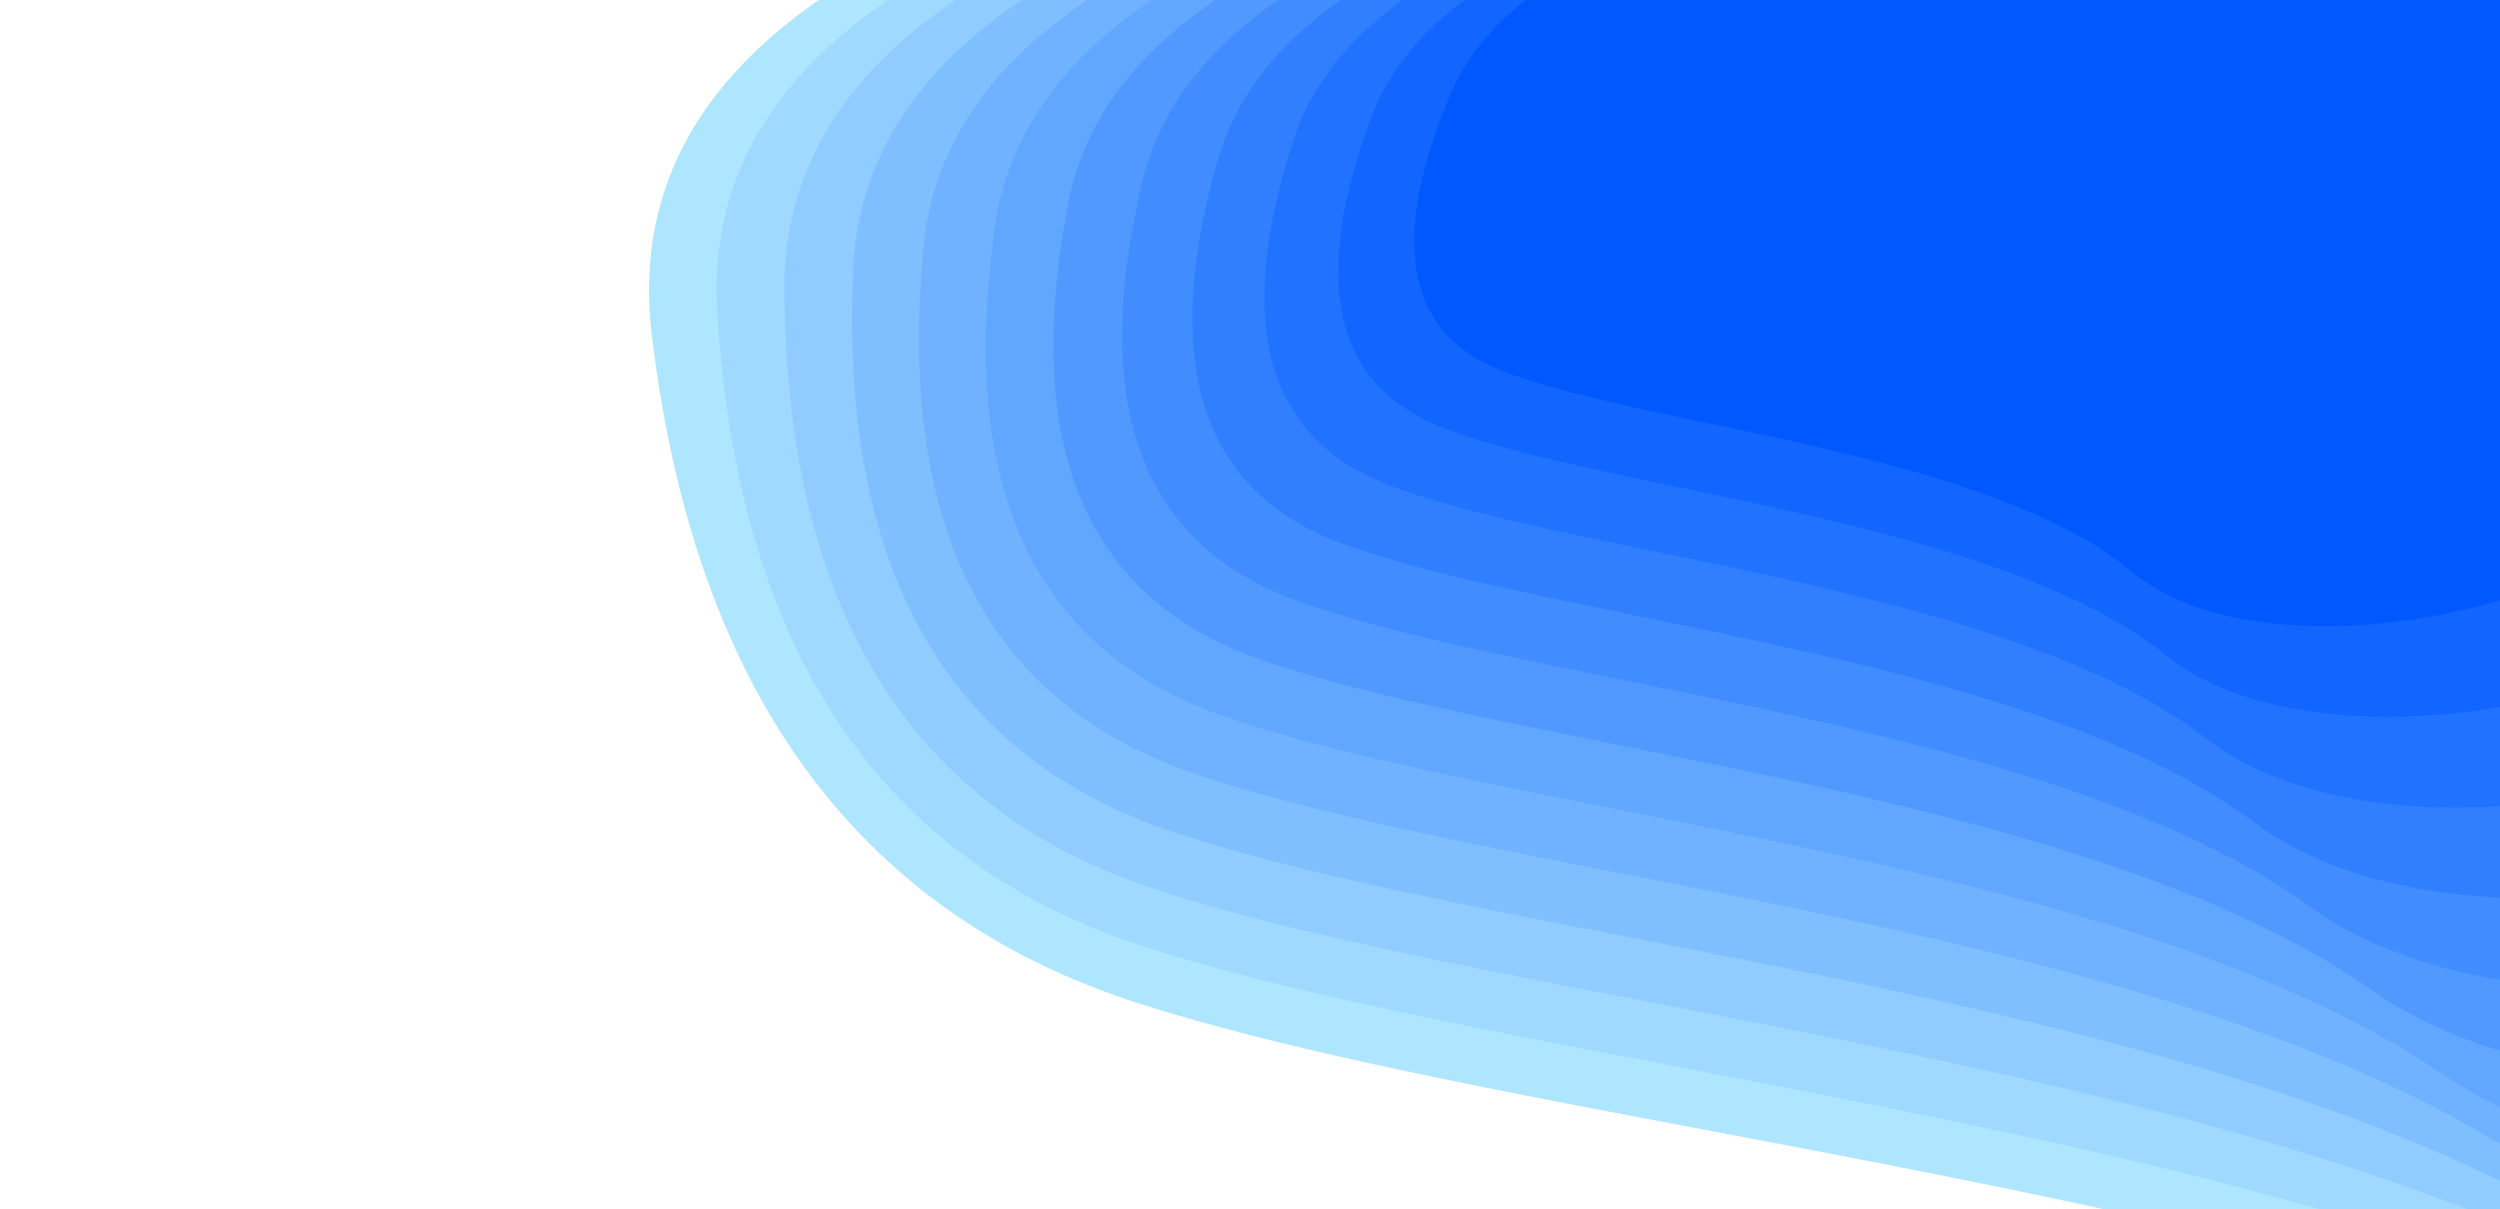
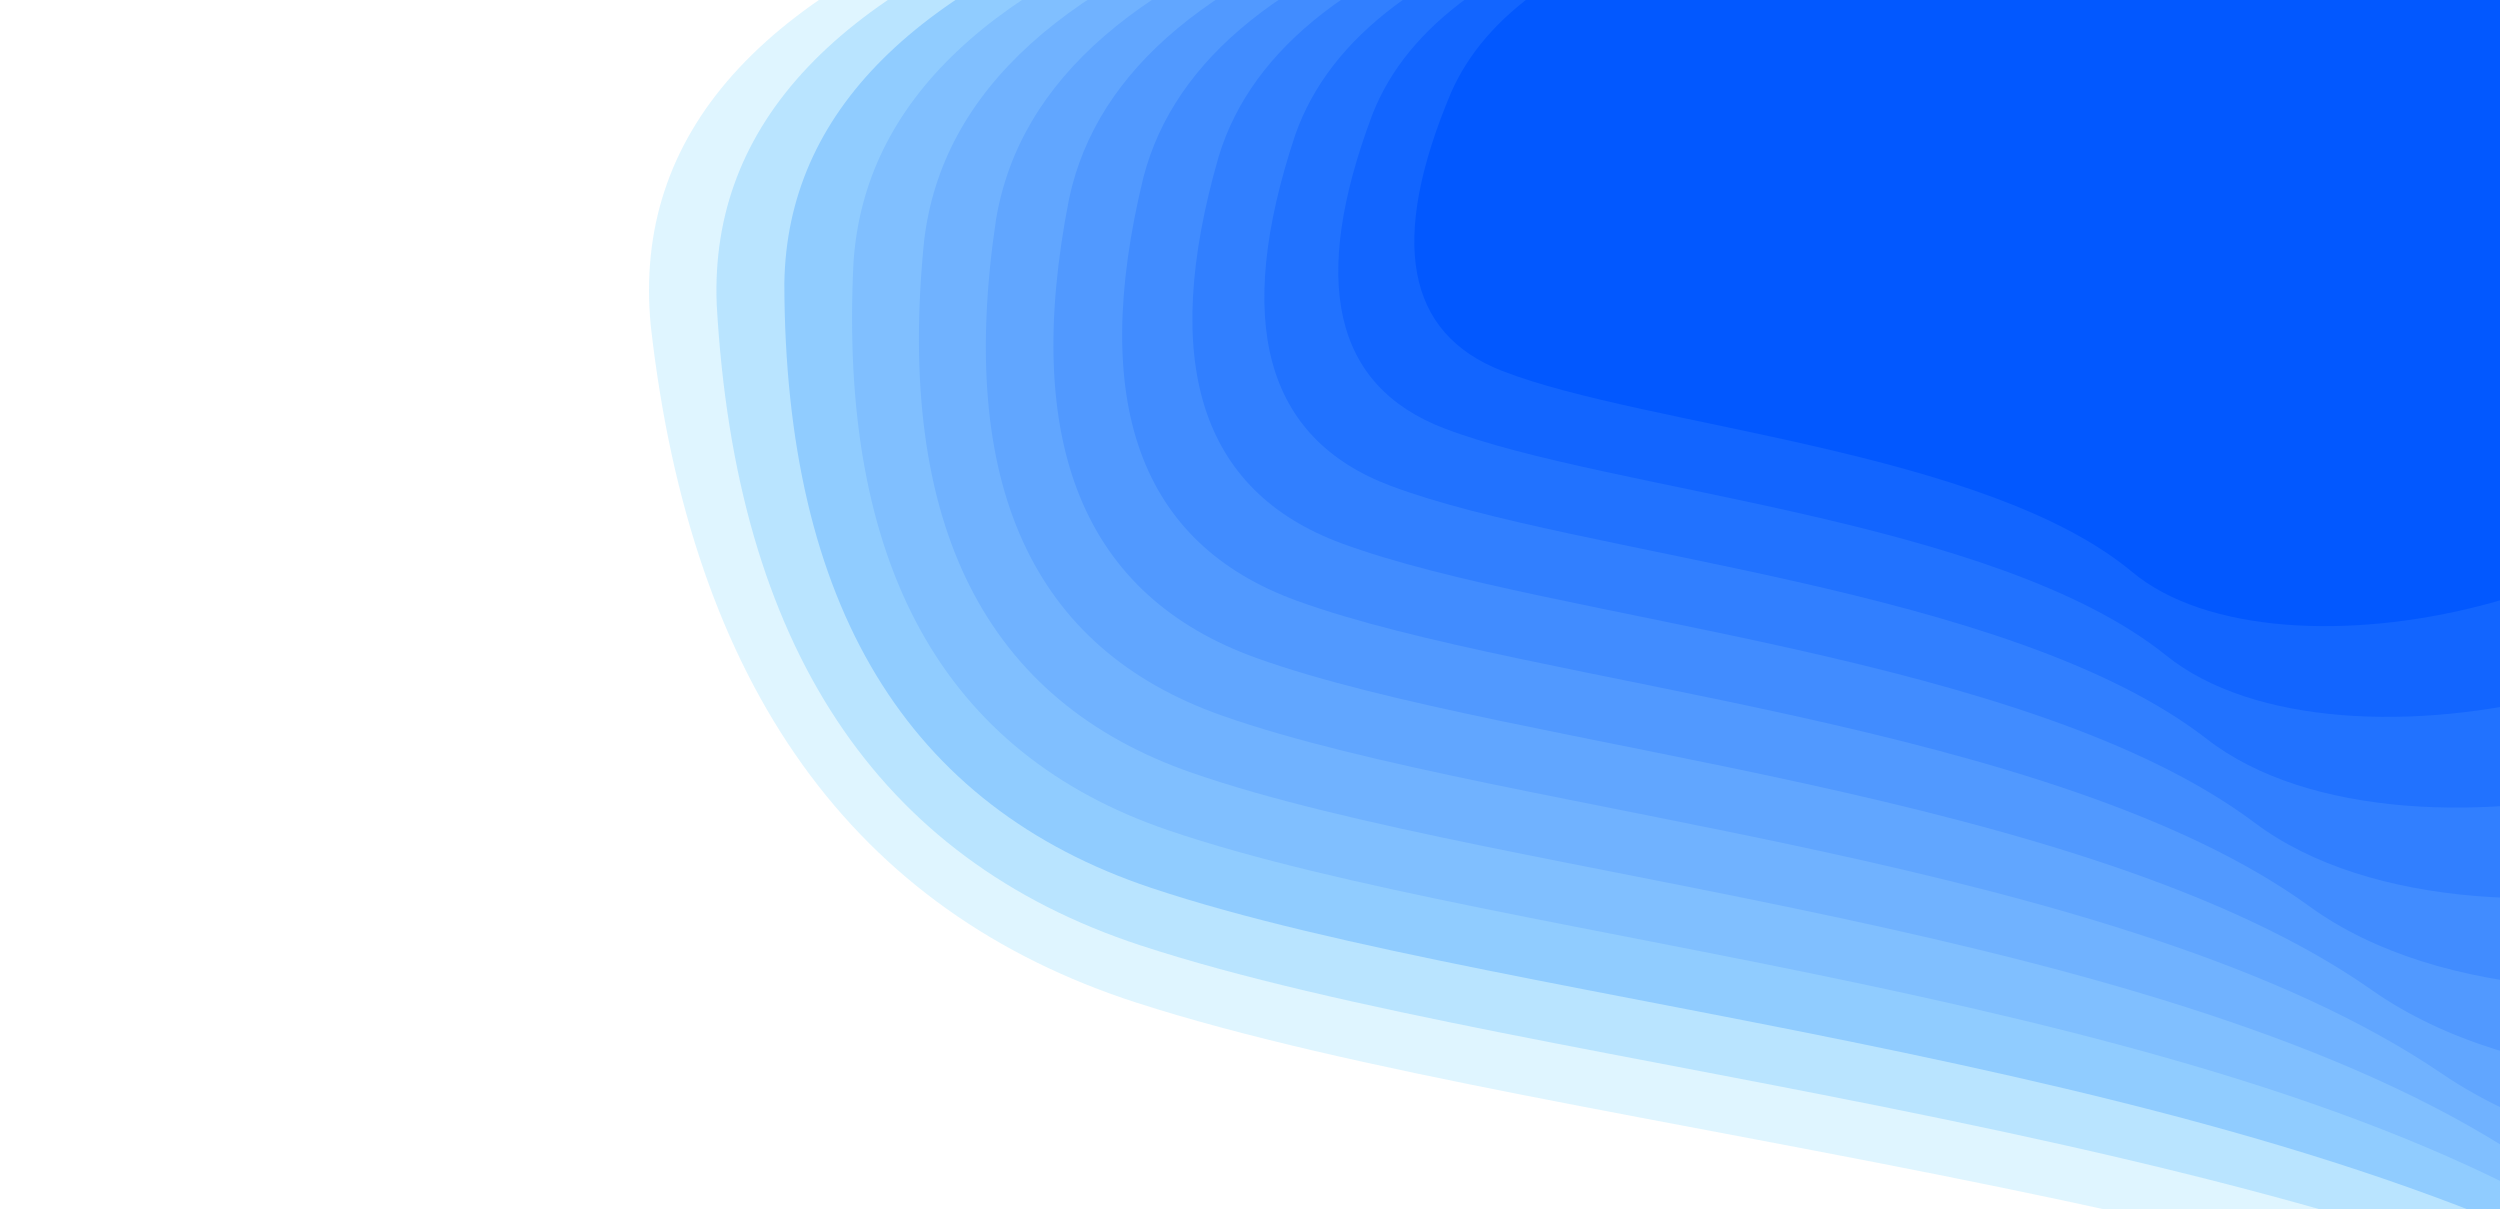
<svg xmlns="http://www.w3.org/2000/svg" class="topography-shape js-shape" width="1200px" height="580px" viewBox="0 0 1200 580" version="1.1">
  <path d="M734.567 34.372c-28.692 61.724-23.266 100.422 16.275 116.094 59.313 23.508 200.347 32.911 259.299 83.906 58.95 50.994 238.697 11.572 269.438-75.95C1310.32 70.9 1365.669-64 1073.808-64c-194.576 0-307.654 32.79-339.24 98.372h-.001z" fill="#FFFA72" fill-rule="nonzero" />
-   <path d="M734.567 34.372c-28.692 61.724-23.266 100.422 16.275 116.094 59.313 23.508 200.347 32.911 259.299 83.906 58.95 50.994 238.697 11.572 269.438-75.95C1310.32 70.9 1365.669-64 1073.808-64c-194.576 0-307.654 32.79-339.24 98.372h-.001z" fill="#FFFA72" fill-rule="nonzero" transform="translate(-1800, 60) scale(2.8, 2.8) skewX(30) " style="position: relative; z-index: 0; fill: rgb(175, 230, 255);" />
-   <path d="M734.567 34.372c-28.692 61.724-23.266 100.422 16.275 116.094 59.313 23.508 200.347 32.911 259.299 83.906 58.95 50.994 238.697 11.572 269.438-75.95C1310.32 70.9 1365.669-64 1073.808-64c-194.576 0-307.654 32.79-339.24 98.372h-.001z" fill="#FFFA72" fill-rule="nonzero" transform="translate(-1650, 55) scale(2.65, 2.65) skewX(27.5) " style="position: relative; z-index: 1; fill: rgb(160, 217, 255);" />
+   <path d="M734.567 34.372c-28.692 61.724-23.266 100.422 16.275 116.094 59.313 23.508 200.347 32.911 259.299 83.906 58.95 50.994 238.697 11.572 269.438-75.95C1310.32 70.9 1365.669-64 1073.808-64c-194.576 0-307.654 32.79-339.24 98.372h-.001z" fill="#FFFA72" fill-rule="nonzero" transform="translate(-1800, 60) scale(2.8, 2.8) skewX(30) " style="position: relative; z-index: 0; fill: rgba(175, 230, 255, .4);" />
+   <path d="M734.567 34.372c-28.692 61.724-23.266 100.422 16.275 116.094 59.313 23.508 200.347 32.911 259.299 83.906 58.95 50.994 238.697 11.572 269.438-75.95C1310.32 70.9 1365.669-64 1073.808-64c-194.576 0-307.654 32.79-339.24 98.372h-.001z" fill="#FFFA72" fill-rule="nonzero" transform="translate(-1650, 55) scale(2.65, 2.65) skewX(27.5) " style="position: relative; z-index: 1; fill: rgba(160, 217, 255, .6);" />
  <path d="M734.567 34.372c-28.692 61.724-23.266 100.422 16.275 116.094 59.313 23.508 200.347 32.911 259.299 83.906 58.95 50.994 238.697 11.572 269.438-75.95C1310.32 70.9 1365.669-64 1073.808-64c-194.576 0-307.654 32.79-339.24 98.372h-.001z" fill="#FFFA72" fill-rule="nonzero" transform="translate(-1500, 50) scale(2.5, 2.5) skewX(25) " style="position: relative; z-index: 2; fill: rgb(144, 204, 255);" />
  <path d="M734.567 34.372c-28.692 61.724-23.266 100.422 16.275 116.094 59.313 23.508 200.347 32.911 259.299 83.906 58.95 50.994 238.697 11.572 269.438-75.95C1310.32 70.9 1365.669-64 1073.808-64c-194.576 0-307.654 32.79-339.24 98.372h-.001z" fill="#FFFA72" fill-rule="nonzero" transform="translate(-1350, 45) scale(2.35, 2.35) skewX(22.5) " style="position: relative; z-index: 3; fill: rgb(128, 191, 255);" />
  <path d="M734.567 34.372c-28.692 61.724-23.266 100.422 16.275 116.094 59.313 23.508 200.347 32.911 259.299 83.906 58.95 50.994 238.697 11.572 269.438-75.95C1310.32 70.9 1365.669-64 1073.808-64c-194.576 0-307.654 32.79-339.24 98.372h-.001z" fill="#FFFA72" fill-rule="nonzero" transform="translate(-1200, 40) scale(2.2, 2.2) skewX(20) " style="position: relative; z-index: 4; fill: rgb(112, 178, 255);" />
  <path d="M734.567 34.372c-28.692 61.724-23.266 100.422 16.275 116.094 59.313 23.508 200.347 32.911 259.299 83.906 58.95 50.994 238.697 11.572 269.438-75.95C1310.32 70.9 1365.669-64 1073.808-64c-194.576 0-307.654 32.79-339.24 98.372h-.001z" fill="#FFFA72" fill-rule="nonzero" transform="translate(-1050, 35) scale(2.05, 2.05) skewX(17.5) " style="position: relative; z-index: 5; fill: rgb(97, 166, 255);" />
  <path d="M734.567 34.372c-28.692 61.724-23.266 100.422 16.275 116.094 59.313 23.508 200.347 32.911 259.299 83.906 58.95 50.994 238.697 11.572 269.438-75.95C1310.32 70.9 1365.669-64 1073.808-64c-194.576 0-307.654 32.79-339.24 98.372h-.001z" fill="#FFFA72" fill-rule="nonzero" transform="translate(-900, 30) scale(1.9, 1.9) skewX(15) " style="position: relative; z-index: 6; fill: rgb(81, 153, 255);" />
  <path d="M734.567 34.372c-28.692 61.724-23.266 100.422 16.275 116.094 59.313 23.508 200.347 32.911 259.299 83.906 58.95 50.994 238.697 11.572 269.438-75.95C1310.32 70.9 1365.669-64 1073.808-64c-194.576 0-307.654 32.79-339.24 98.372h-.001z" fill="#FFFA72" fill-rule="nonzero" transform="translate(-750, 25) scale(1.75, 1.75) skewX(12.5) " style="position: relative; z-index: 7; fill: rgb(65, 140, 255);" />
  <path d="M734.567 34.372c-28.692 61.724-23.266 100.422 16.275 116.094 59.313 23.508 200.347 32.911 259.299 83.906 58.95 50.994 238.697 11.572 269.438-75.95C1310.32 70.9 1365.669-64 1073.808-64c-194.576 0-307.654 32.79-339.24 98.372h-.001z" fill="#FFFA72" fill-rule="nonzero" transform="translate(-600, 20) scale(1.6, 1.6) skewX(10) " style="position: relative; z-index: 8; fill: rgb(49, 127, 255);" />
  <path d="M734.567 34.372c-28.692 61.724-23.266 100.422 16.275 116.094 59.313 23.508 200.347 32.911 259.299 83.906 58.95 50.994 238.697 11.572 269.438-75.95C1310.32 70.9 1365.669-64 1073.808-64c-194.576 0-307.654 32.79-339.24 98.372h-.001z" fill="#FFFA72" fill-rule="nonzero" transform="translate(-450, 15) scale(1.45, 1.45) skewX(7.5) " style="position: relative; z-index: 9; fill: rgb(33, 114, 255);" />
  <path d="M734.567 34.372c-28.692 61.724-23.266 100.422 16.275 116.094 59.313 23.508 200.347 32.911 259.299 83.906 58.95 50.994 238.697 11.572 269.438-75.95C1310.32 70.9 1365.669-64 1073.808-64c-194.576 0-307.654 32.79-339.24 98.372h-.001z" fill="#FFFA72" fill-rule="nonzero" transform="translate(-300, 10) scale(1.3, 1.3) skewX(5) " style="position: relative; z-index: 10; fill: rgb(18, 101, 255);" />
  <path d="M734.567 34.372c-28.692 61.724-23.266 100.422 16.275 116.094 59.313 23.508 200.347 32.911 259.299 83.906 58.95 50.994 238.697 11.572 269.438-75.95C1310.32 70.9 1365.669-64 1073.808-64c-194.576 0-307.654 32.79-339.24 98.372h-.001z" fill="#FFFA72" fill-rule="nonzero" transform="translate(-150, 5) scale(1.15, 1.15) skewX(2.5) " style="position: relative; z-index: 11; fill: rgb(2, 88, 255);" />
</svg>
